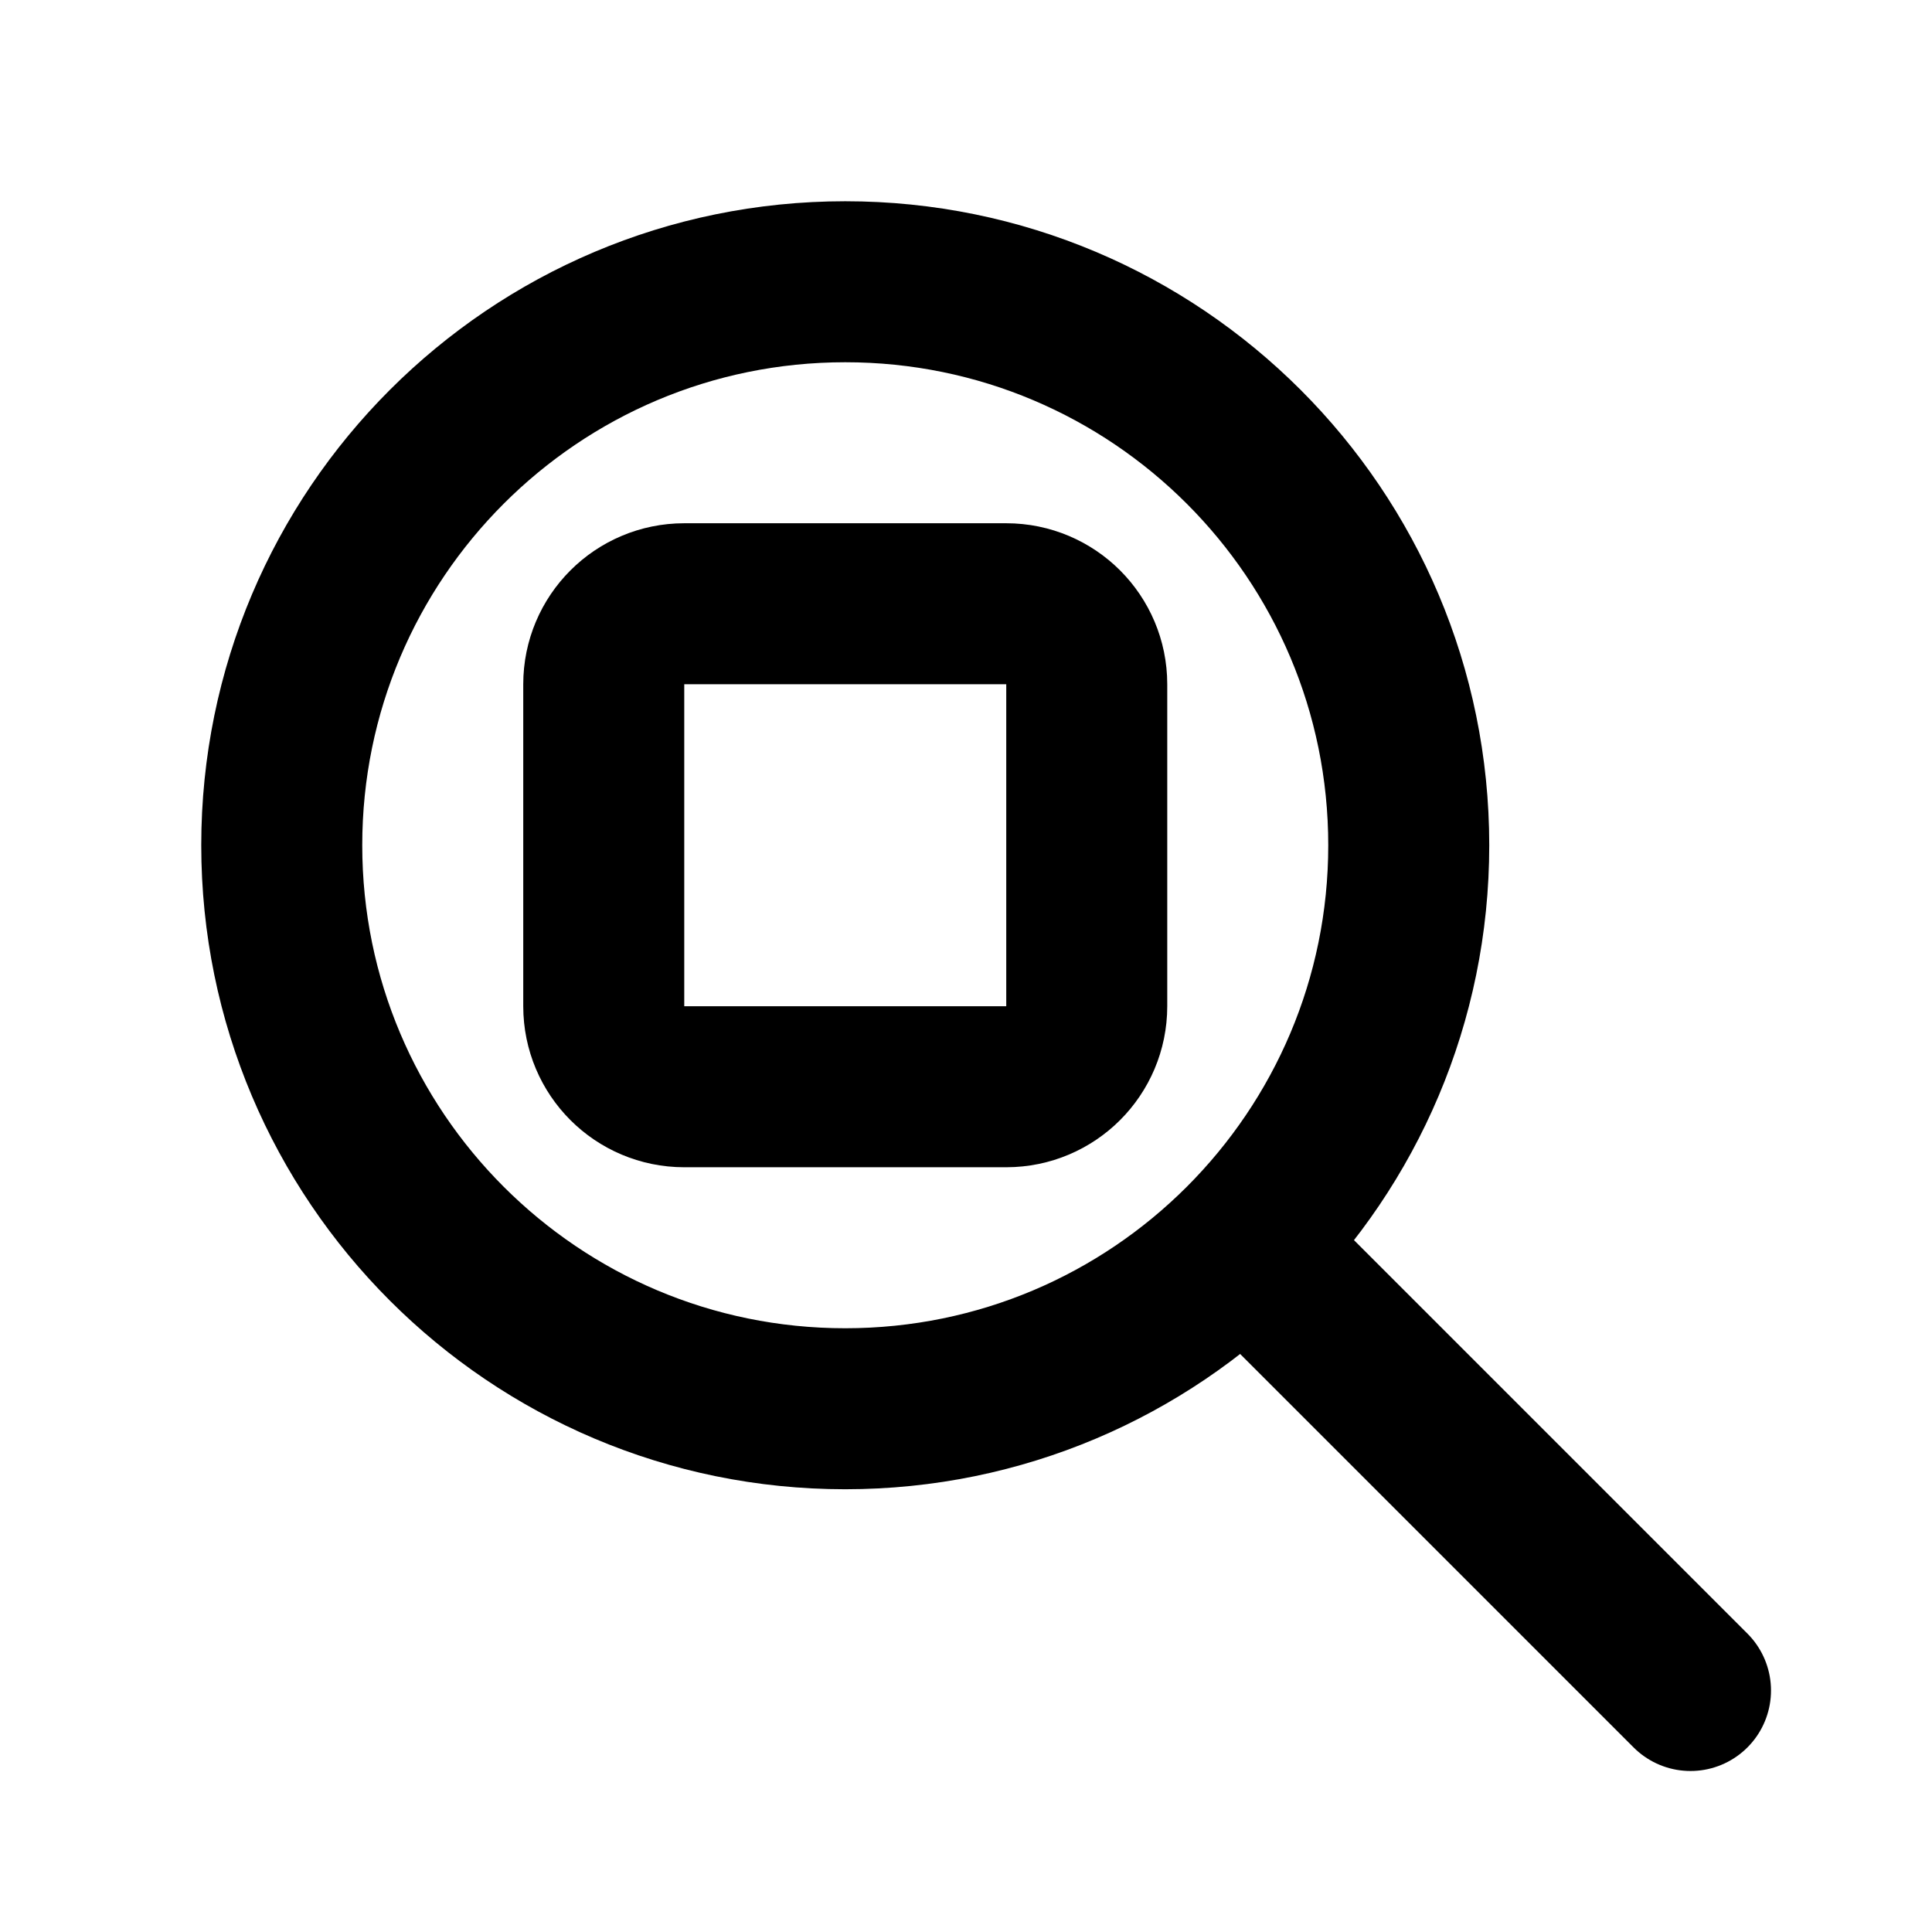
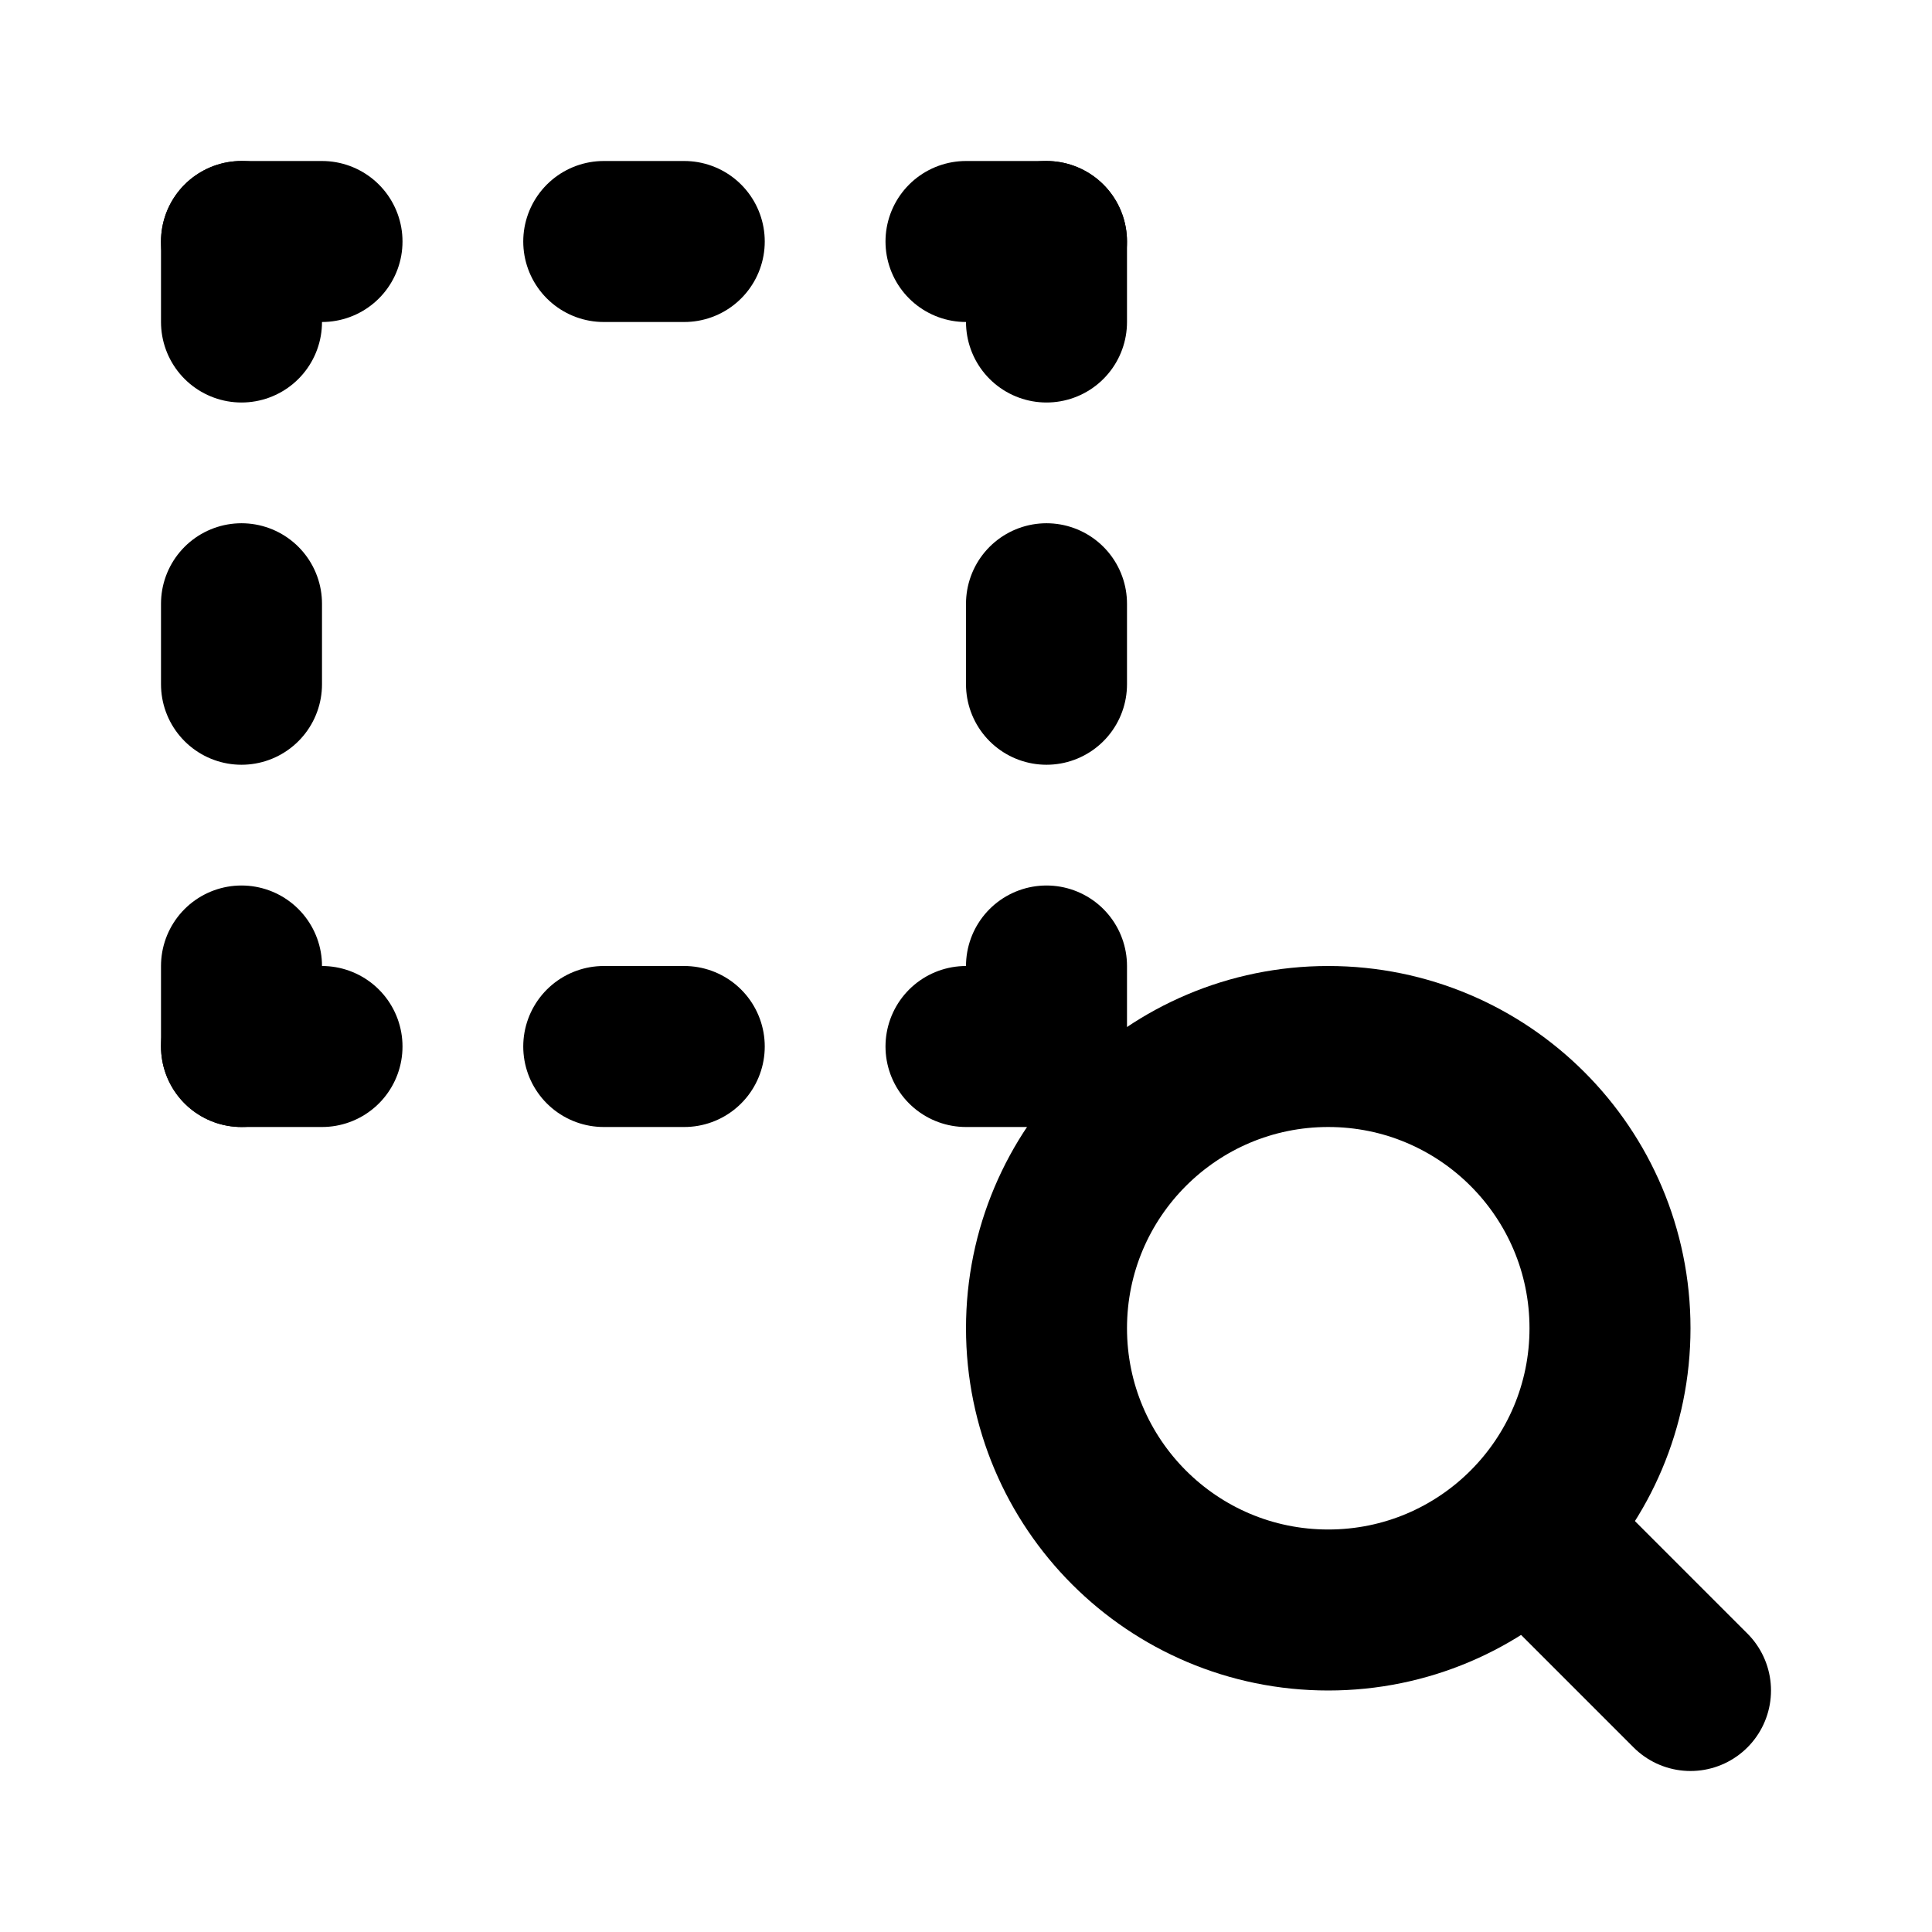
<svg xmlns="http://www.w3.org/2000/svg" width="24" height="24" viewBox="0 0 24 24" fill="none" stroke="#000" stroke-width="2" stroke-linecap="round" stroke-linejoin="round">
-   <circle cx="10.5" cy="10.5" r="7" />
-   <path d="M21 21l-5.5-5.5" />
-   <rect x="7.5" y="7.5" width="6" height="6" rx="1" />
+   <path d="M3 3h10" stroke-dasharray="1 3.5" />
+   <path d="M3 13h10" stroke-dasharray="1 3.5" />
+   <path d="M3 3v10" stroke-dasharray="1 3.5" />
+   <path d="M13 3v10" stroke-dasharray="1 3.5" />
+   <circle cx="16.5" cy="16.5" r="3.5" />
+   <path d="m19 19 2 2" />
</svg>
